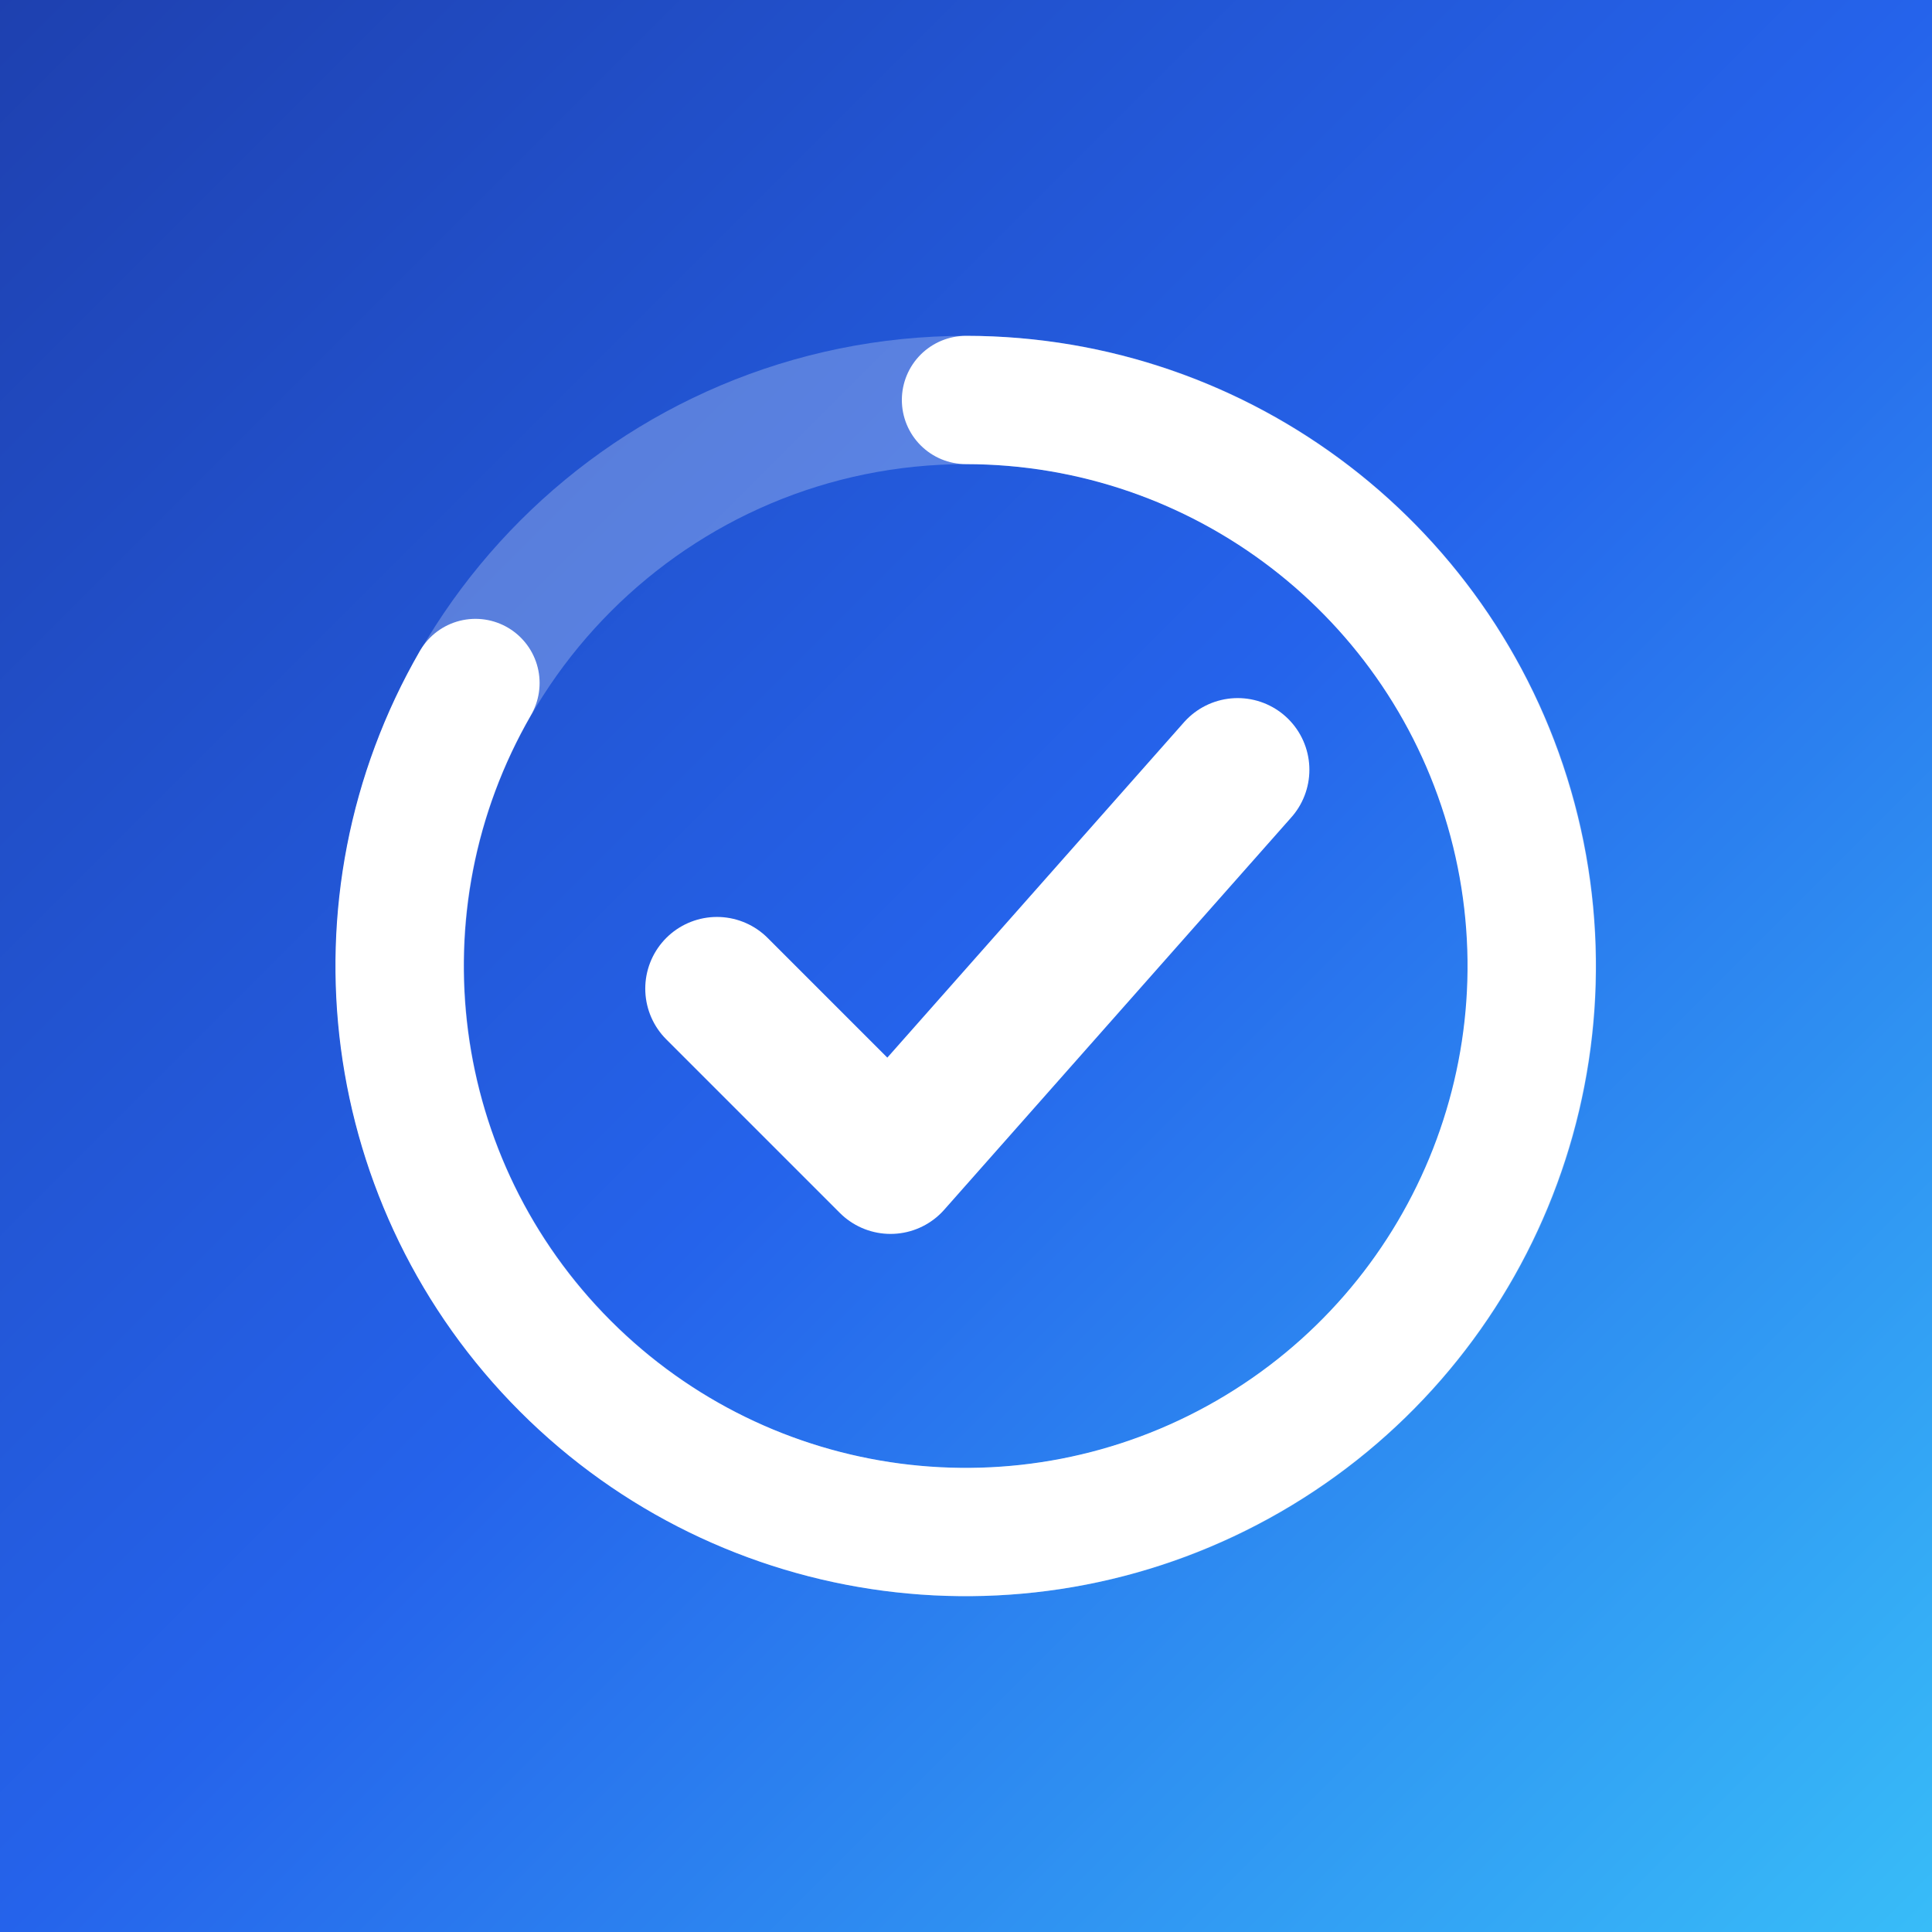
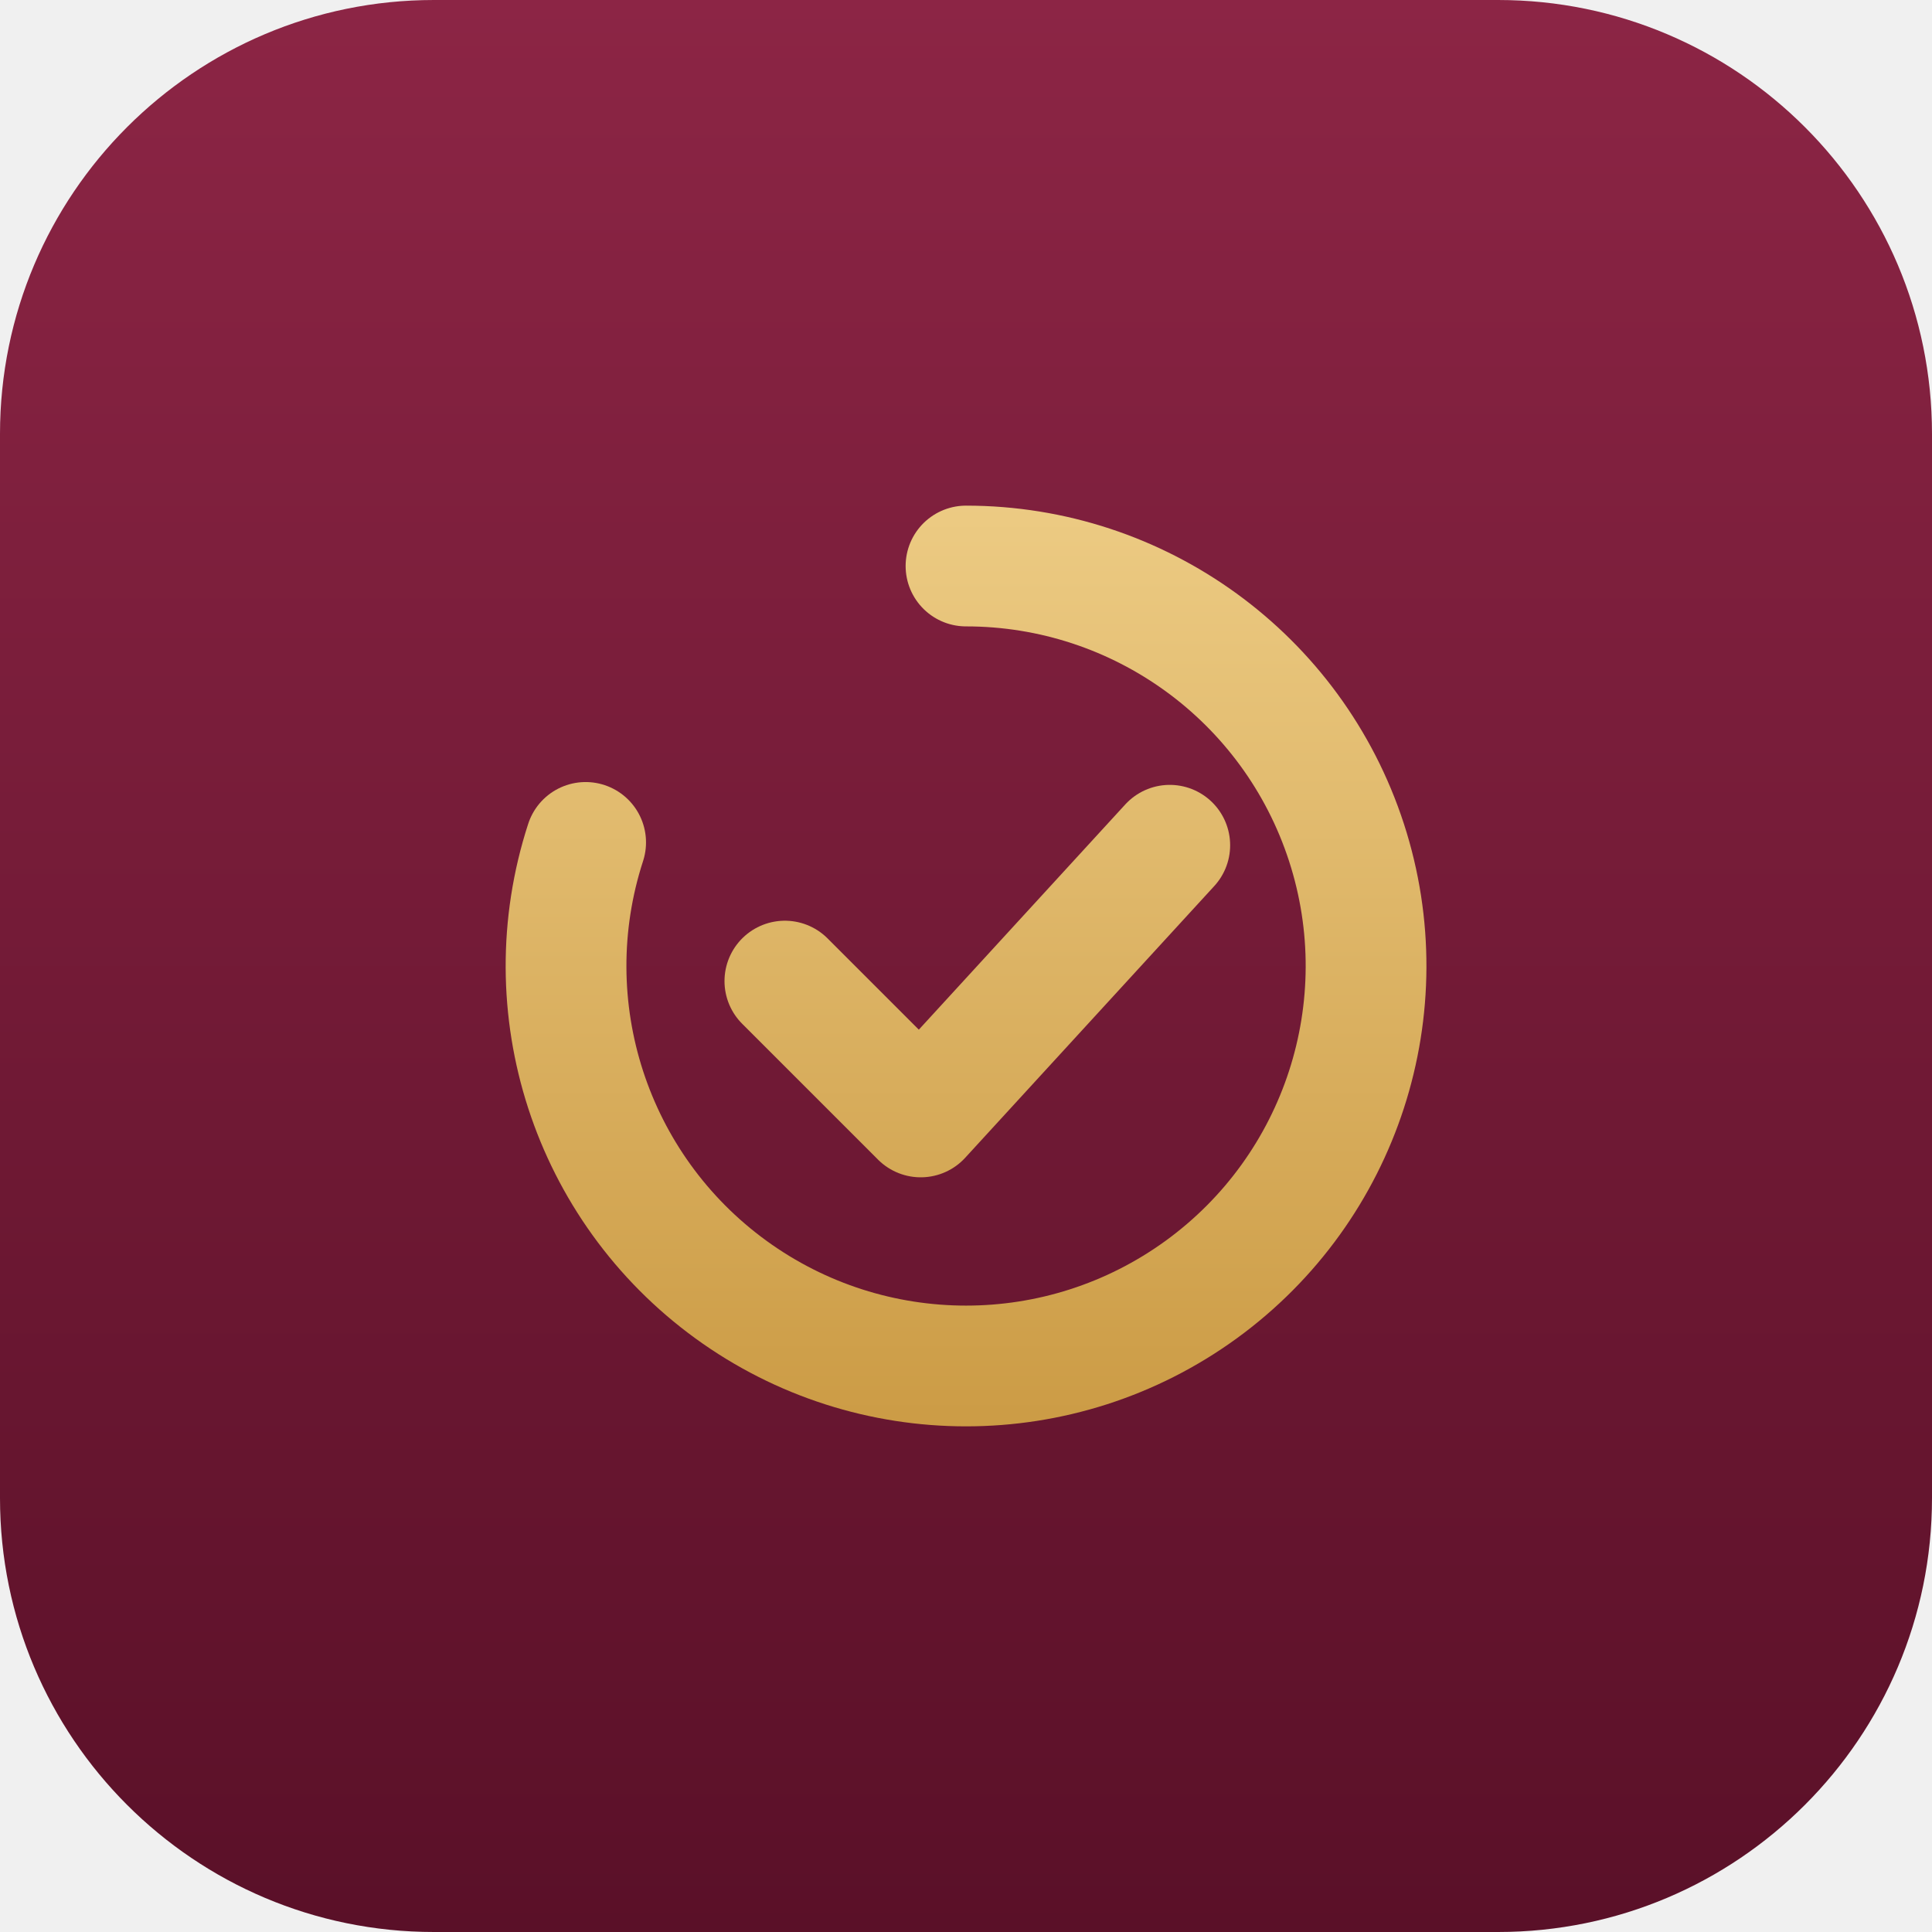
- <svg xmlns="http://www.w3.org/2000/svg" viewBox="0 0 512 512">
+ <svg xmlns="http://www.w3.org/2000/svg" viewBox="0 0 1024 1024" width="1024" height="1024">
  <defs>
-     <linearGradient id="g" x1="0" y1="0" x2="1" y2="1">
-       <stop offset="0" stop-color="#1e40af" />
-       <stop offset="0.5" stop-color="#2563eb" />
-       <stop offset="1" stop-color="#38bdf8" />
+     <linearGradient id="bg-gewohnheiten" x1="0" y1="0" x2="0" y2="1024" gradientUnits="userSpaceOnUse">
+       <stop offset="0" stop-color="#8C2545" />
+       <stop offset="1" stop-color="#5A1028" />
+     </linearGradient>
+     <linearGradient id="gold-gewohnheiten" x1="0" y1="212" x2="0" y2="812" gradientUnits="userSpaceOnUse">
+       <stop offset="0" stop-color="#F0D08A" />
+       <stop offset="1" stop-color="#C8963E" />
    </linearGradient>
  </defs>
-   <rect width="512" height="512" fill="url(#g)" />
-   <circle cx="256" cy="256" r="150" fill="none" stroke="#ffffff" stroke-opacity="0.25" stroke-width="34" />
-   <path d="M256 106a150 150 0 1 1-130 75" fill="none" stroke="#ffffff" stroke-width="34" stroke-linecap="round" />
-   <path d="M190 262l46 46 92-104" fill="none" stroke="#ffffff" stroke-width="38" stroke-linecap="round" stroke-linejoin="round" />
+   <rect x="0" y="0" width="1024" height="1024" rx="230" ry="230" fill="url(#bg-gewohnheiten)" />
+   <path d="M512 300 A212 212 0 1 1 310.4 446.5" fill="none" stroke="url(#gold-gewohnheiten)" stroke-linecap="round" stroke-linejoin="round" stroke-width="64" />
+   <polyline points="416,520 488,592 620,448" fill="none" stroke="url(#gold-gewohnheiten)" stroke-linecap="round" stroke-linejoin="round" stroke-width="64" />
</svg>
